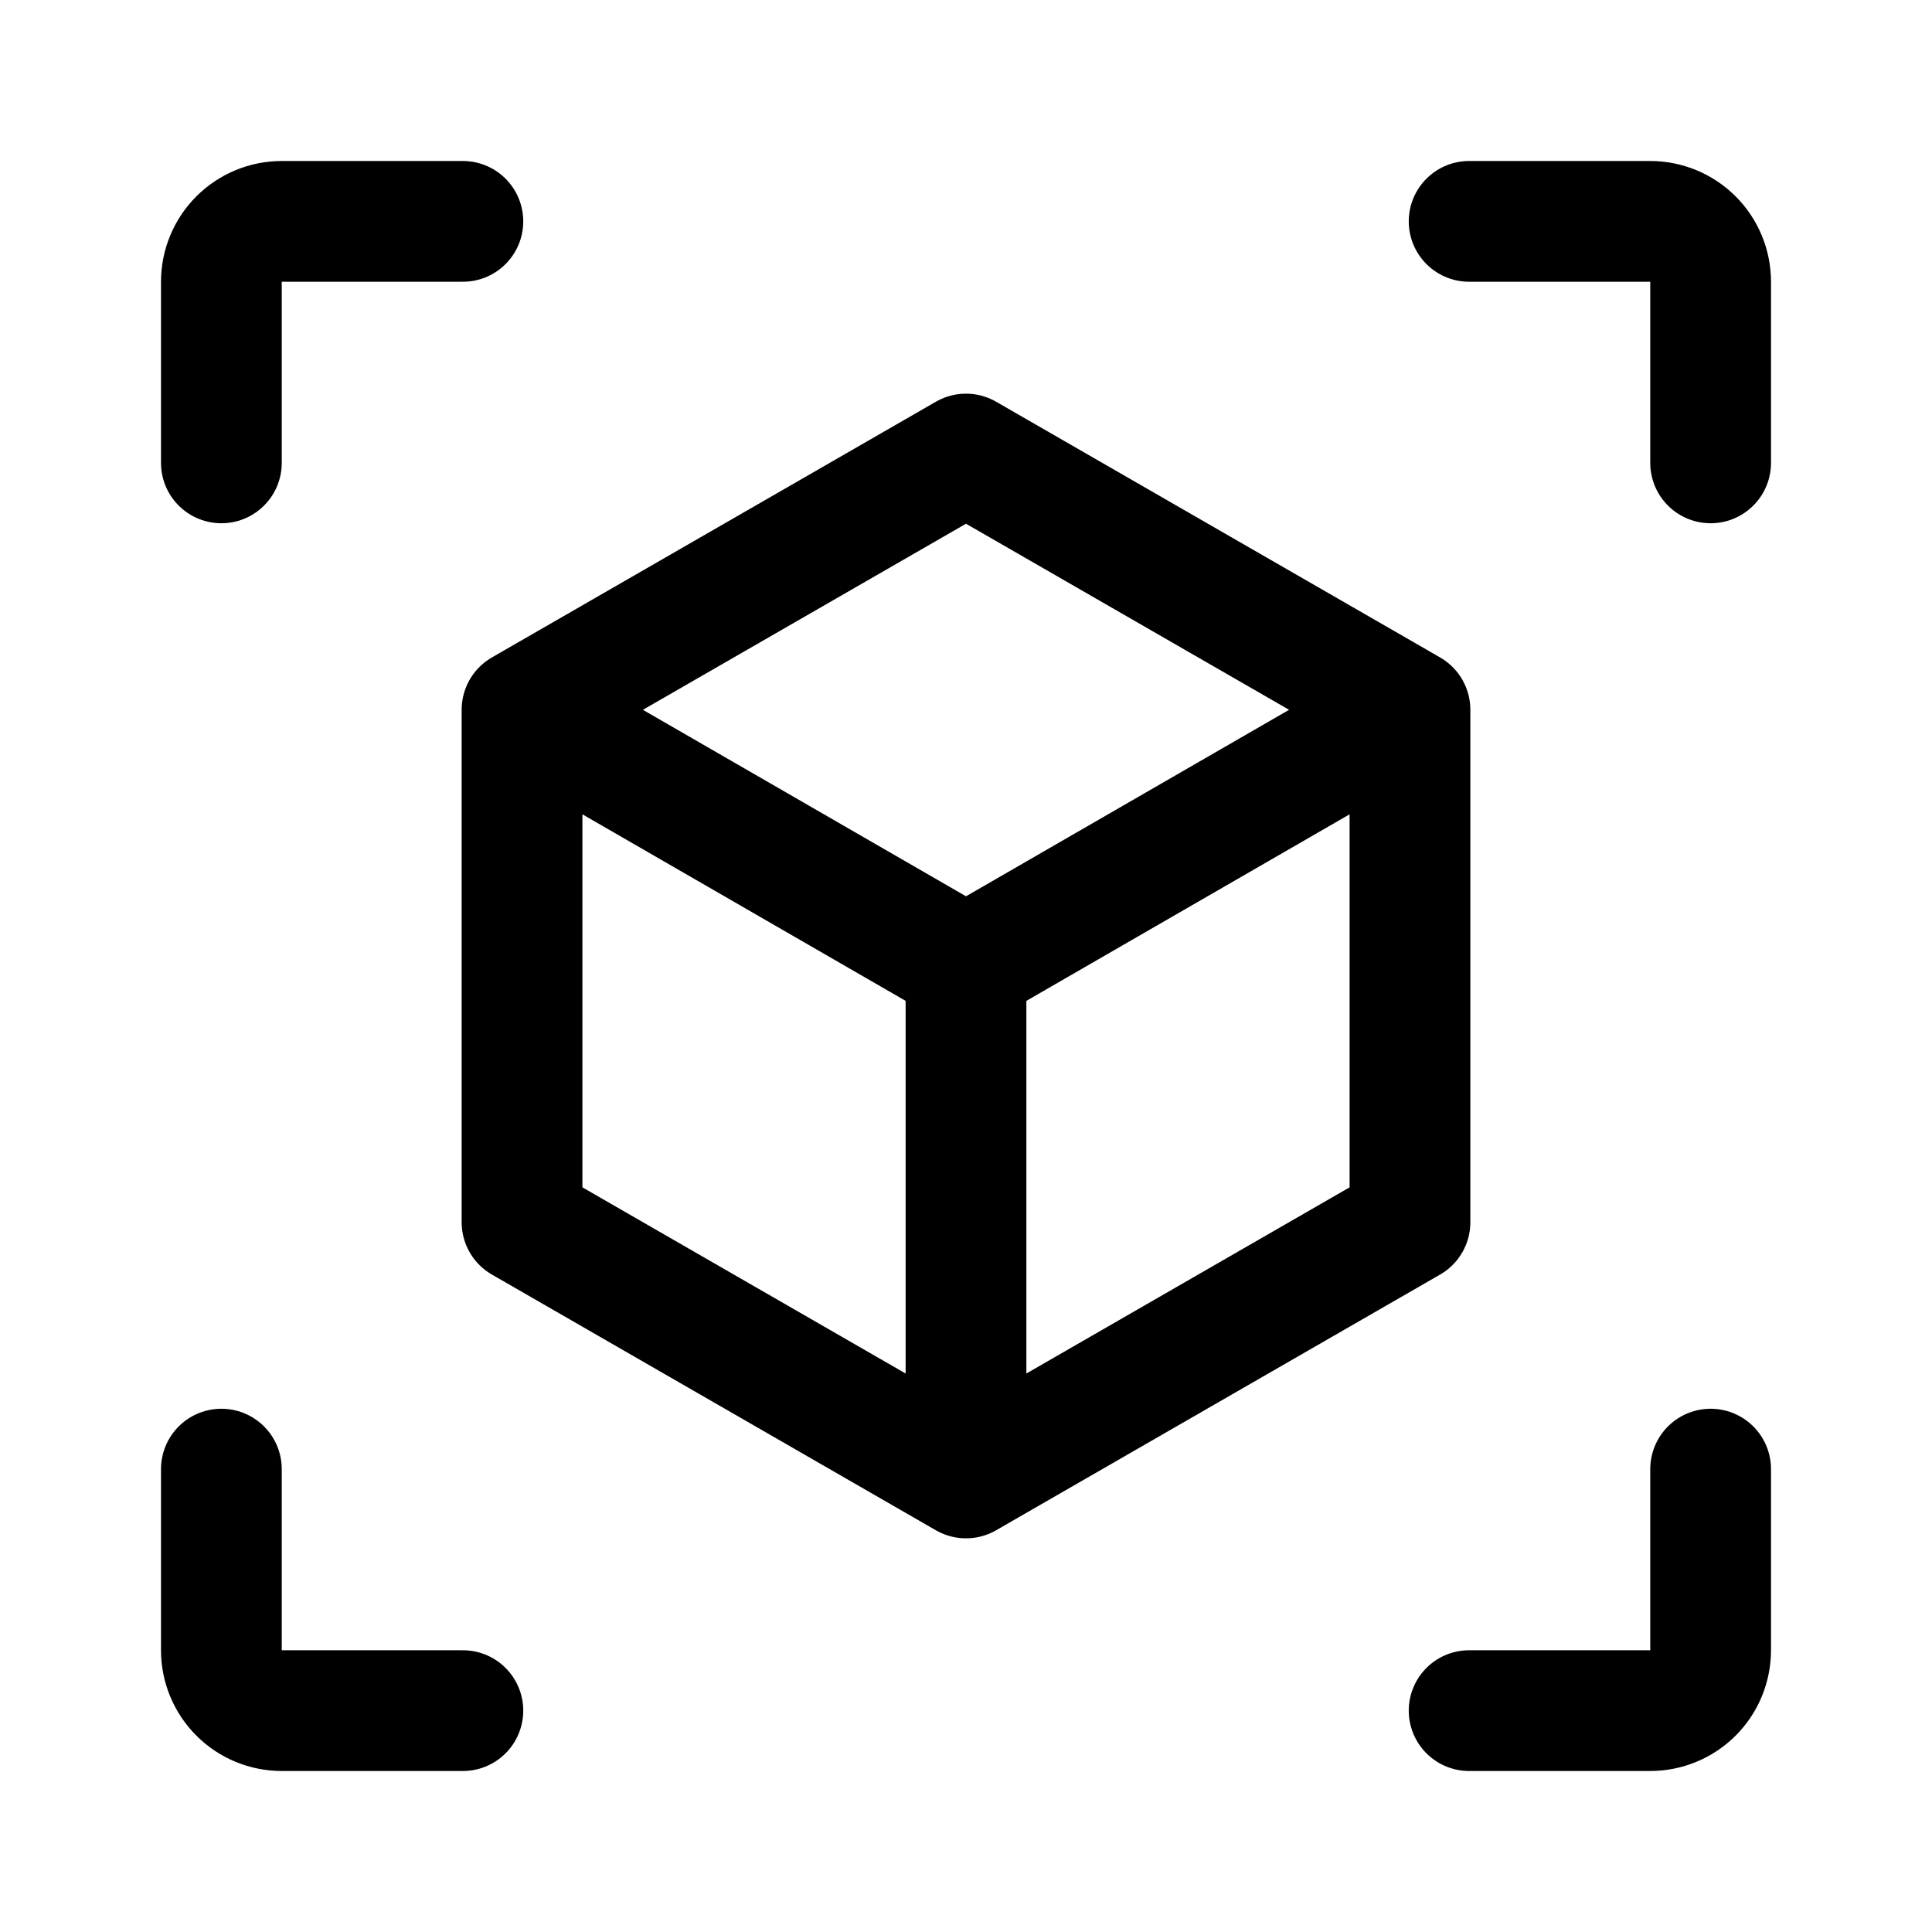
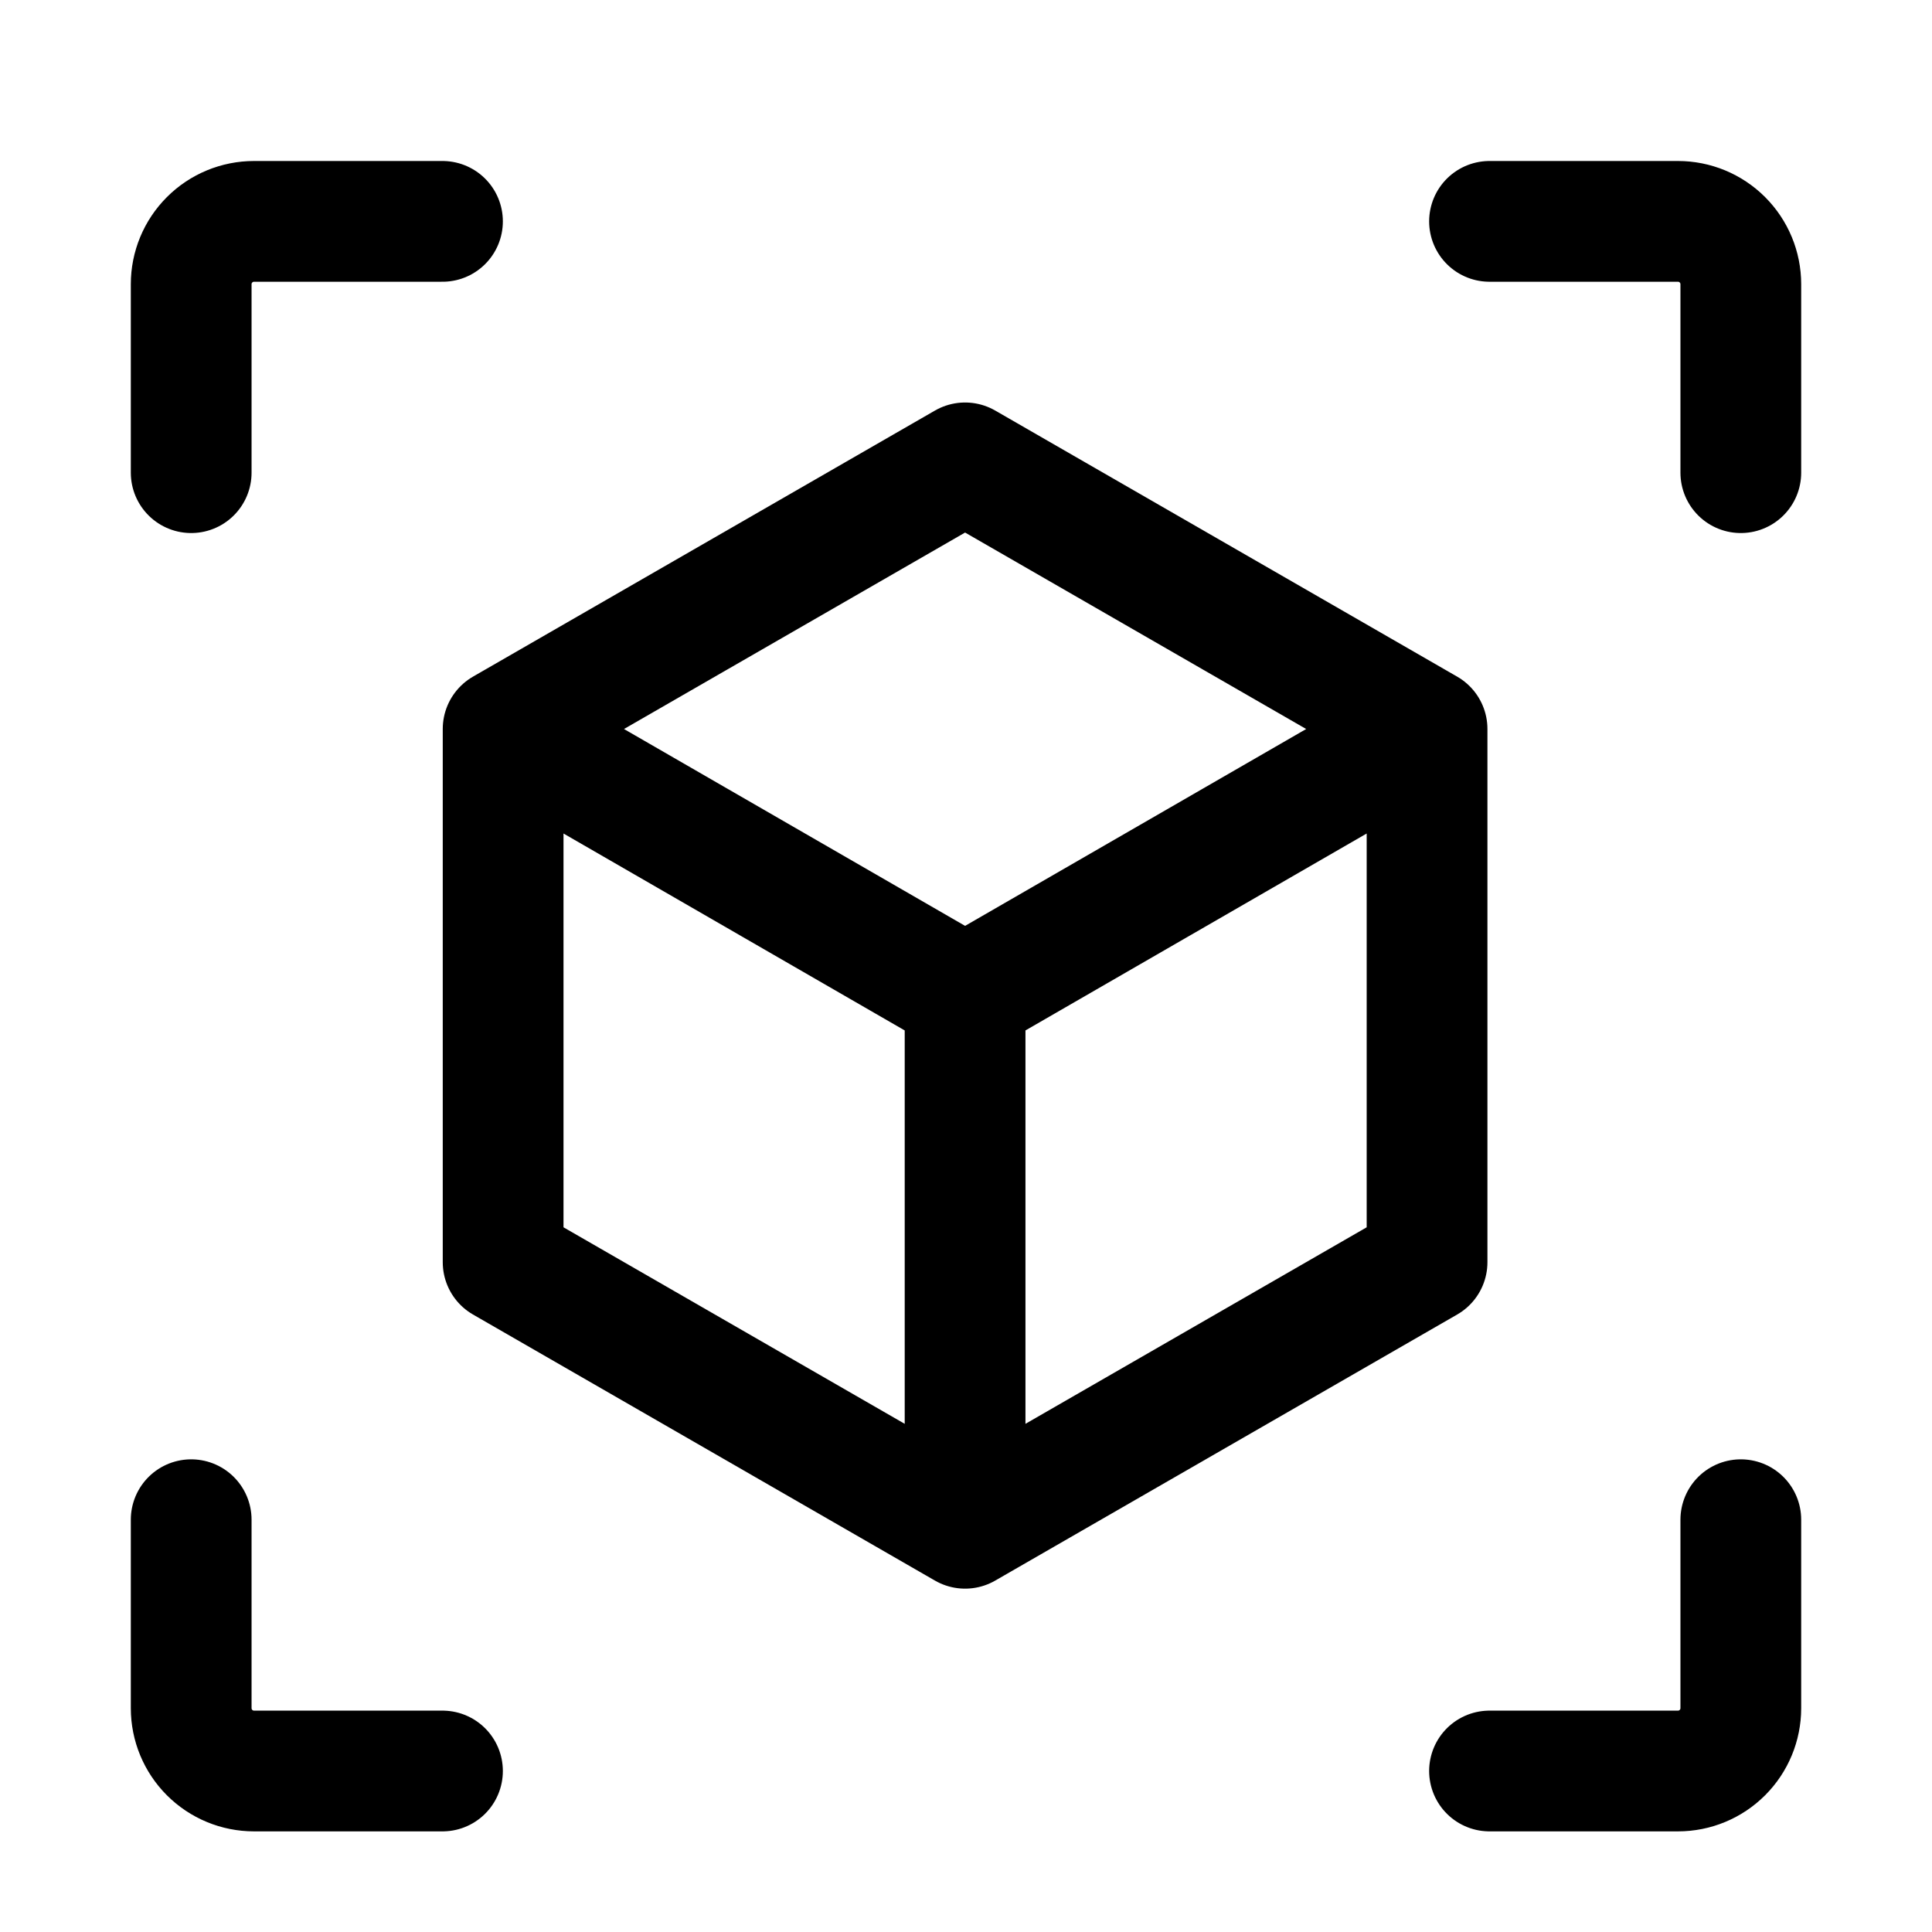
<svg xmlns="http://www.w3.org/2000/svg" width="192" height="192" viewBox="0 0 192 192" fill="none">
-   <path d="M96 146.877L51.879 121.465V70.535M96 146.877L140.121 121.465V70.535M96 146.877V96M51.879 70.535L96 45.123L140.121 70.535M51.879 70.535L96 96M140.121 70.535L96 96" stroke="black" stroke-width="12" stroke-linecap="round" stroke-linejoin="round" />
-   <path d="M46 22H28C26.409 22 24.883 22.632 23.757 23.757C22.632 24.883 22 26.409 22 28V46M146 22H164C165.591 22 167.117 22.632 168.243 23.757C169.368 24.883 170 26.409 170 28V46M146 170H164C165.591 170 167.117 169.368 168.243 168.243C169.368 167.117 170 165.591 170 164V146M46 170H28C26.409 170 24.883 169.368 23.757 168.243C22.632 167.117 22 165.591 22 164V146" stroke="black" stroke-width="12" stroke-linecap="round" stroke-linejoin="round" />
+   <path d="M95.909 151.878L50 125.436V72.443M95.909 151.878L141.819 125.436V72.443M95.909 151.878V98.939M50 72.443L95.909 46L141.819 72.443M50 72.443L95.909 98.939M141.819 72.443L95.909 98.939" stroke="black" stroke-width="12" stroke-linecap="round" stroke-linejoin="round" />
+   <path d="M43.973 22H25.243C23.587 22 21.999 22.658 20.829 23.829C19.658 24.999 19 26.587 19 28.243V46.973M148.027 22H166.757C168.413 22 170.001 22.658 171.171 23.829C172.342 24.999 173 26.587 173 28.243V46.973M148.027 176H166.757C168.413 176 170.001 175.342 171.171 174.171C172.342 173.001 173 171.413 173 169.757V151.027M43.973 176H25.243C23.587 176 21.999 175.342 20.829 174.171C19.658 173.001 19 171.413 19 169.757V151.027" stroke="black" stroke-width="12" stroke-linecap="round" stroke-linejoin="round" />
</svg>
